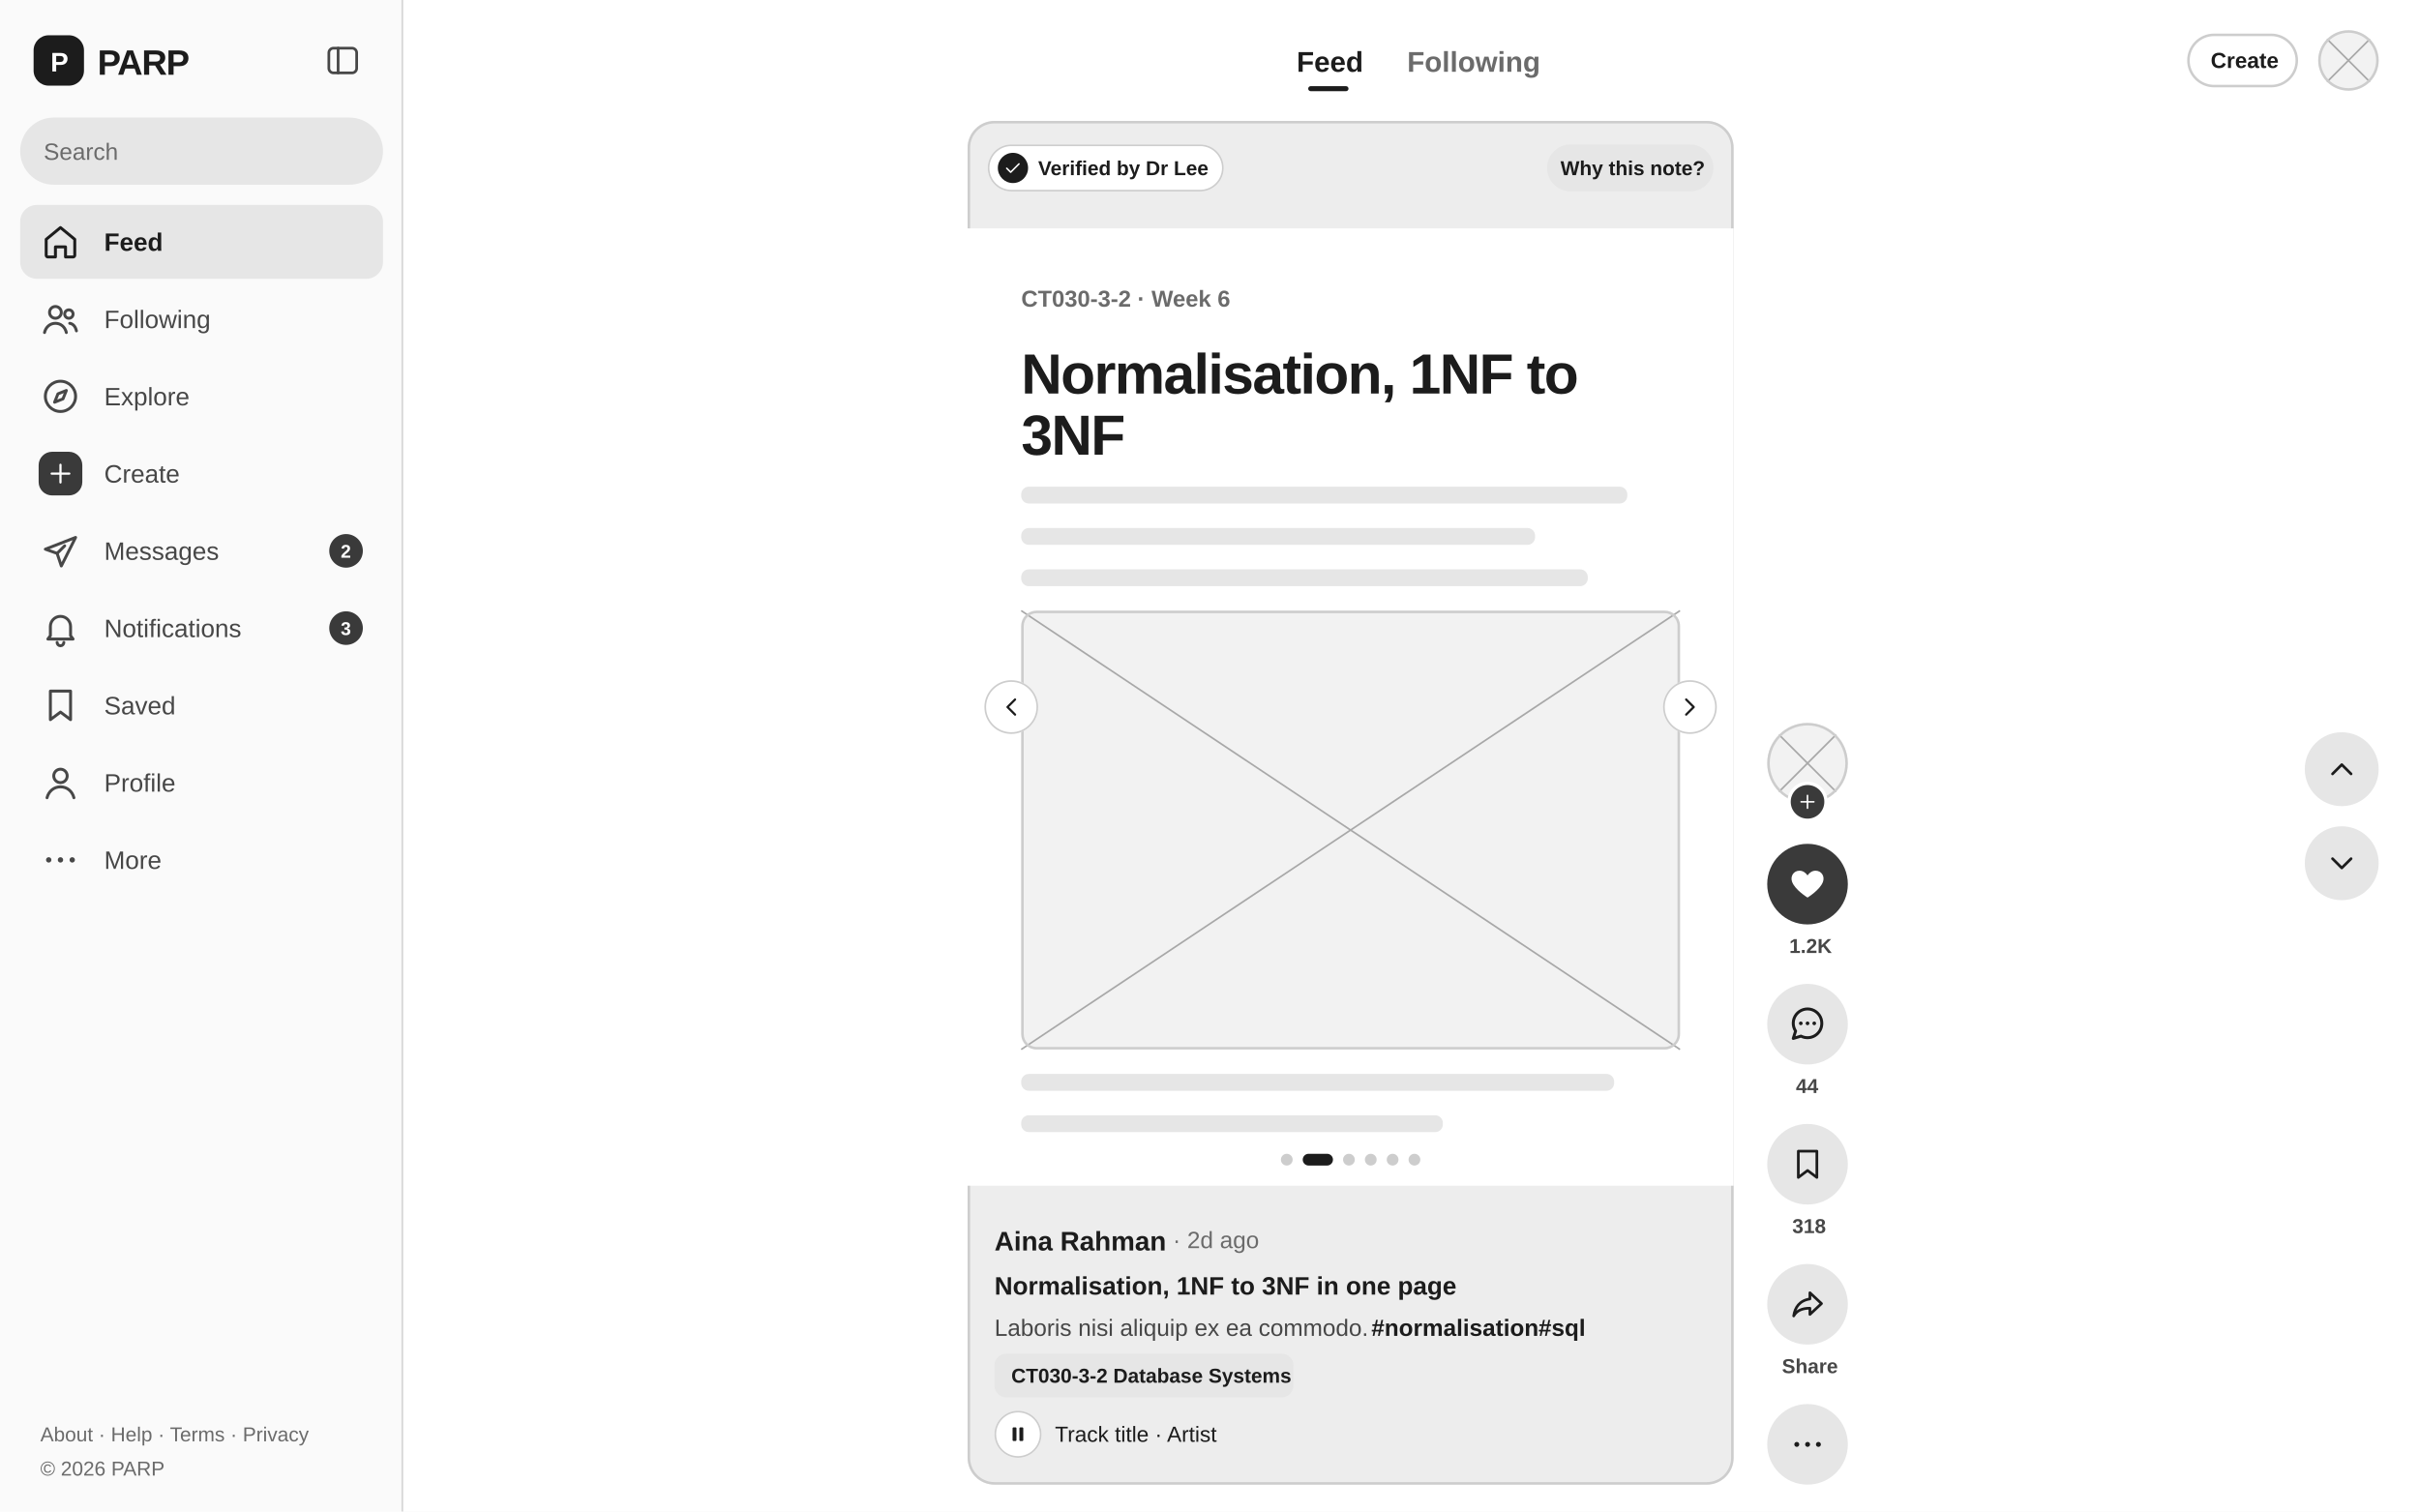
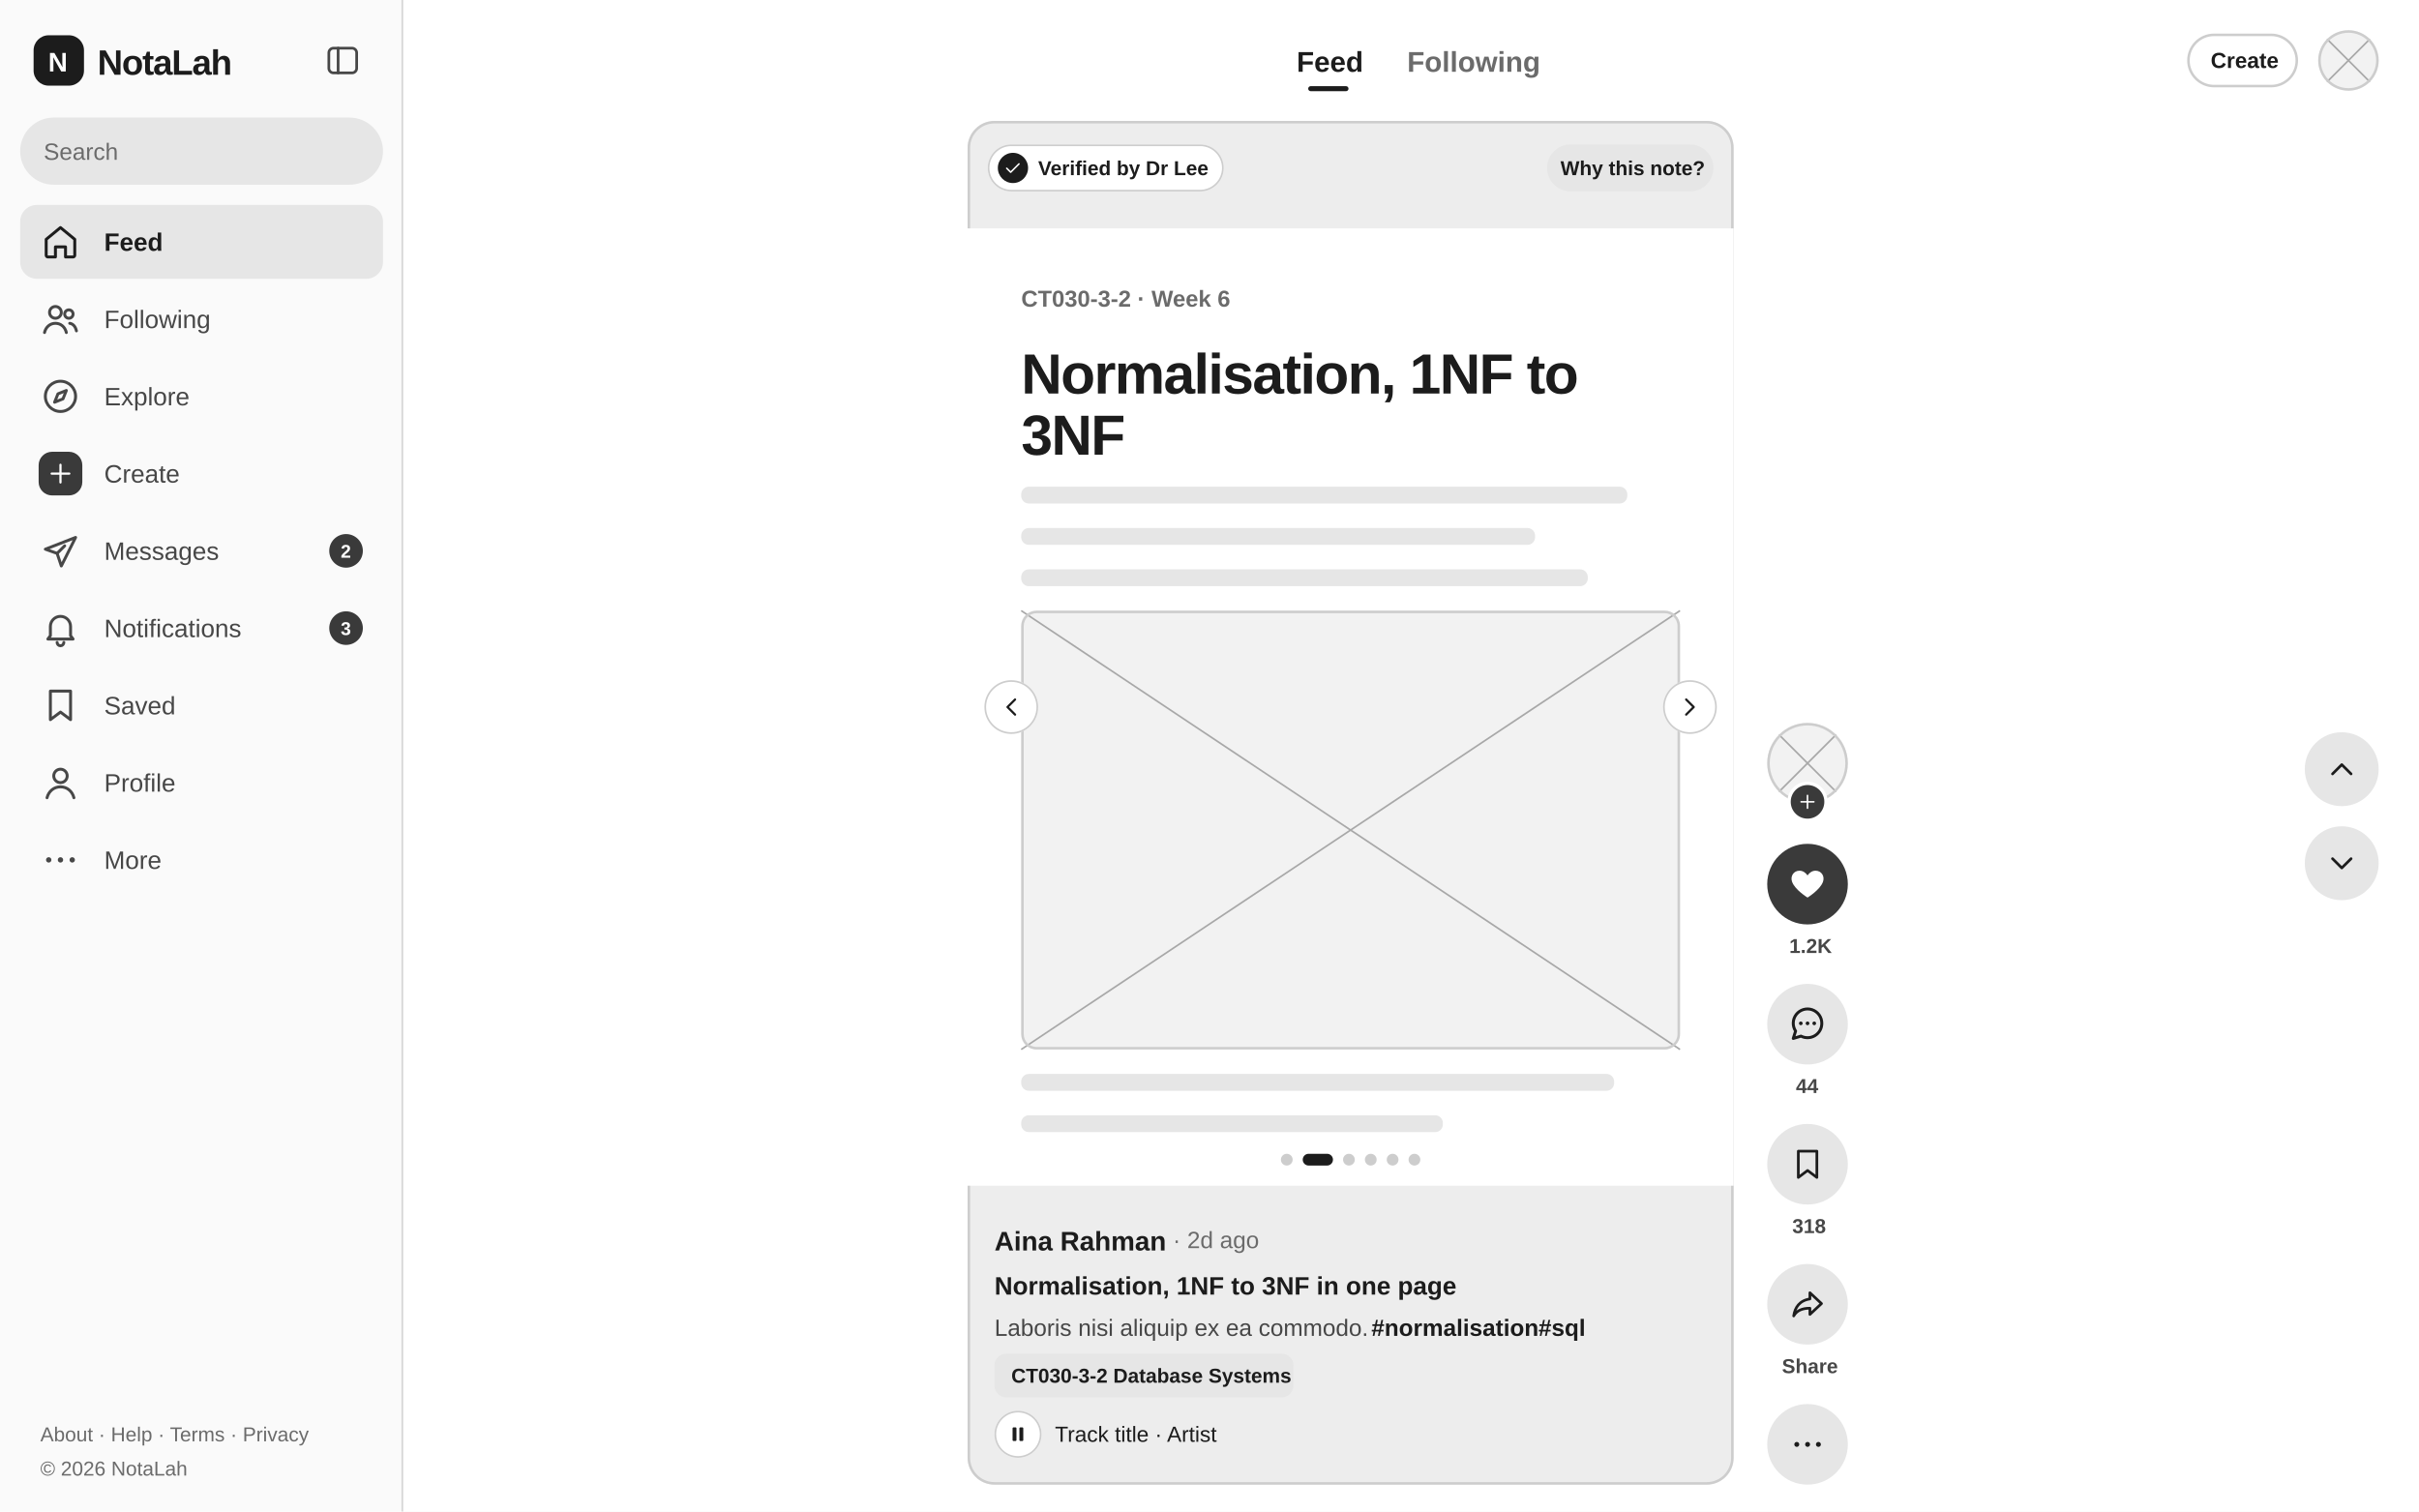
<svg xmlns="http://www.w3.org/2000/svg" width="1440" height="900" viewBox="0 0 1440 900" font-family="Segoe UI, Arial, sans-serif">
  <defs />
  <rect width="1440" height="900" fill="#ffffff" />
  <rect x="0" y="0" width="1440" height="900" fill="#ffffff" />
  <g id="card-1">
    <rect x="576" y="72" width="456" height="812" rx="16" fill="#ededed" />
    <rect x="576.75" y="72.75" width="454.5" height="810.5" rx="15.25" fill="none" stroke="#cdcdcd" stroke-width="1.5" />
    <rect x="576" y="136" width="456" height="570" fill="#ffffff" />
    <text x="607.91" y="182.58" font-size="13.68" font-weight="600" fill="#6b6b6b">CT030-3-2 · Week 6</text>
    <text x="607.91" y="234.33" font-size="33.74" font-weight="700" letter-spacing="-0.84" fill="#1c1c1c">Normalisation, 1NF to</text>
    <text x="607.91" y="270.77" font-size="33.74" font-weight="700" letter-spacing="-0.84" fill="#1c1c1c">3NF</text>
    <rect x="607.91" y="289.78" width="360.81" height="10.03" rx="4.56" fill="#e6e6e6" />
    <rect x="607.91" y="314.39" width="305.91" height="10.03" rx="4.56" fill="#e6e6e6" />
    <rect x="607.91" y="339" width="337.28" height="10.03" rx="4.56" fill="#e6e6e6" />
    <rect x="607.91" y="363.61" width="392.19" height="261.27" rx="9.12" fill="#f2f2f2" />
    <path d="M607.91 363.61L1000.09 624.88M1000.09 363.61L607.91 624.88" fill="none" stroke="#a8a8a8" stroke-width="1" />
    <rect x="608.66" y="364.36" width="390.69" height="259.77" rx="8.37" fill="none" stroke="#cdcdcd" stroke-width="1.5" />
    <rect x="607.91" y="639.45" width="352.97" height="10.03" rx="4.56" fill="#e6e6e6" />
    <rect x="607.91" y="664.06" width="251" height="10.03" rx="4.56" fill="#e6e6e6" />
    <rect x="762.5" y="687" width="7" height="7" rx="3.5" fill="#cdcdcd" />
    <rect x="775.5" y="687" width="18" height="7" rx="3.5" fill="#1c1c1c" />
    <rect x="799.5" y="687" width="7" height="7" rx="3.5" fill="#cdcdcd" />
    <rect x="812.5" y="687" width="7" height="7" rx="3.5" fill="#cdcdcd" />
    <rect x="825.5" y="687" width="7" height="7" rx="3.5" fill="#cdcdcd" />
    <rect x="838.5" y="687" width="7" height="7" rx="3.5" fill="#cdcdcd" />
    <rect x="588" y="86" width="140.45" height="28" rx="14" fill="#ffffff" />
    <rect x="588.5" y="86.5" width="139.45" height="27" rx="13.5" fill="none" stroke="#cdcdcd" stroke-width="1" />
    <rect x="594" y="91" width="18" height="18" rx="9" fill="#1c1c1c" />
    <g transform="translate(596.7 93.7) scale(0.52)" fill="none" stroke="#ffffff" stroke-width="1.75" stroke-linecap="round" stroke-linejoin="round">
      <path d="m5 12.5 4.5 4.5L19 7.5" />
    </g>
    <text x="618" y="104.28" font-size="12" font-weight="700" fill="#1c1c1c">Verified by Dr Lee</text>
    <rect x="920.95" y="86" width="99.05" height="28" rx="14" fill="#e6e6e6" />
    <text x="928.95" y="104.28" font-size="12" font-weight="600" fill="#1c1c1c">Why this note?</text>
    <rect x="586" y="405" width="32" height="32" rx="16" fill="#ffffff" />
    <rect x="586.5" y="405.5" width="31" height="31" rx="15.5" fill="none" stroke="#cdcdcd" stroke-width="1" />
    <g transform="translate(593 412) scale(0.75)" fill="none" stroke="#1c1c1c" stroke-width="1.75" stroke-linecap="round" stroke-linejoin="round">
      <path d="m15 6-6 6 6 6" />
    </g>
    <rect x="990" y="405" width="32" height="32" rx="16" fill="#ffffff" />
    <rect x="990.5" y="405.5" width="31" height="31" rx="15.5" fill="none" stroke="#cdcdcd" stroke-width="1" />
    <g transform="translate(997 412) scale(0.75)" fill="none" stroke="#1c1c1c" stroke-width="1.75" stroke-linecap="round" stroke-linejoin="round">
      <path d="m9 6 6 6-6 6" />
    </g>
    <text x="592" y="744.56" font-size="16" font-weight="700" fill="#1c1c1c">Aina Rahman</text>
    <text x="698.14" y="743.17" font-size="14" fill="#6b6b6b">· 2d ago</text>
    <text x="592" y="770.83" font-size="15" font-weight="600" fill="#1c1c1c">Normalisation, 1NF to 3NF in one page</text>
    <text x="592" y="795.42" font-size="14" fill="#474747">Laboris nisi aliquip ex ea commodo.</text>
    <text x="816.36" y="795.42" font-size="14" font-weight="600" fill="#1c1c1c">#normalisation</text>
    <text x="915.81" y="795.42" font-size="14" font-weight="600" fill="#1c1c1c">#sql</text>
    <rect x="592" y="806" width="177.97" height="26" rx="7" fill="#e6e6e6" />
    <text x="602" y="823.28" font-size="12" font-weight="600" fill="#1c1c1c">CT030-3-2 Database Systems</text>
    <rect x="592" y="840" width="28" height="28" rx="14" fill="#ffffff" />
    <rect x="592.5" y="840.5" width="27" height="27" rx="13.5" fill="none" stroke="#cdcdcd" stroke-width="1" />
    <g transform="translate(599 847) scale(0.58)" fill="none" stroke="#1c1c1c" stroke-width="1.75" stroke-linecap="round" stroke-linejoin="round">
      <rect x="6.5" y="5" width="4" height="14" rx="1" fill="#1c1c1c" stroke="none" />
      <rect x="13.5" y="5" width="4" height="14" rx="1" fill="#1c1c1c" stroke="none" />
    </g>
    <text x="628" y="858.47" font-size="13" fill="#1c1c1c">Track title · Artist</text>
  </g>
  <g id="rail-2">
    <rect x="1052" y="430.44" width="48" height="48" rx="24" fill="#f2f2f2" />
    <path d="M1059.03 437.47L1092.97 471.41M1092.97 437.47L1059.03 471.41" fill="none" stroke="#a8a8a8" stroke-width="1" />
    <rect x="1052.75" y="431.19" width="46.5" height="46.5" rx="23.25" fill="none" stroke="#cdcdcd" stroke-width="1.5" />
    <rect x="1065" y="466.44" width="22" height="22" rx="11" fill="none" stroke="#ffffff" stroke-width="2" />
    <rect x="1066" y="467.44" width="20" height="20" rx="10" fill="#3a3a3a" />
    <g transform="translate(1069.5 470.94) scale(0.54)" fill="none" stroke="#ffffff" stroke-width="1.75" stroke-linecap="round" stroke-linejoin="round">
      <path d="M12 5v14M5 12h14" />
    </g>
    <rect x="1052" y="502.44" width="48" height="48" rx="24" fill="#3a3a3a" />
    <g transform="translate(1064 514.44) scale(1)" fill="none" stroke="#ffffff" stroke-width="1.75" stroke-linecap="round" stroke-linejoin="round">
      <path d="M12 20s-7.5-4.6-9.2-9.4C1.6 7.2 3.8 4 7.2 4c2 0 3.6 1.1 4.8 2.8C13.2 5.1 14.8 4 16.8 4c3.4 0 5.6 3.2 4.4 6.6C19.5 15.4 12 20 12 20z" fill="#ffffff" stroke="none" />
    </g>
    <text x="1065.14" y="567.42" font-size="12" font-weight="600" fill="#474747">1.2K</text>
    <rect x="1052" y="585.83" width="48" height="48" rx="24" fill="#e6e6e6" />
    <g transform="translate(1064 597.83) scale(1)" fill="none" stroke="#1c1c1c" stroke-width="1.75" stroke-linecap="round" stroke-linejoin="round">
      <path d="M20.5 11.5a8.5 8.5 0 0 1-12.4 7.6L3.5 20.5l1.4-4.4A8.5 8.5 0 1 1 20.5 11.5z" />
      <circle cx="8" cy="11.5" r="1.1" fill="#1c1c1c" stroke="none" />
      <circle cx="12" cy="11.5" r="1.1" fill="#1c1c1c" stroke="none" />
      <circle cx="16" cy="11.5" r="1.1" fill="#1c1c1c" stroke="none" />
    </g>
    <text x="1069.08" y="650.81" font-size="12" font-weight="600" fill="#474747">44</text>
    <rect x="1052" y="669.22" width="48" height="48" rx="24" fill="#e6e6e6" />
    <g transform="translate(1065 682.22) scale(0.92)" fill="none" stroke="#1c1c1c" stroke-width="1.75" stroke-linecap="round" stroke-linejoin="round">
      <path d="M6 3.5h12v17l-6-4.5-6 4.5z" />
    </g>
    <text x="1066.92" y="734.2" font-size="12" font-weight="600" fill="#474747">318</text>
    <rect x="1052" y="752.61" width="48" height="48" rx="24" fill="#e6e6e6" />
    <g transform="translate(1065 765.61) scale(0.92)" fill="none" stroke="#1c1c1c" stroke-width="1.75" stroke-linecap="round" stroke-linejoin="round">
      <path d="M13.5 4.5 21 11.5l-7.5 7v-4c-5 0-8.5 1.5-10.5 5 .8-5.5 3.8-10 10.5-11z" />
    </g>
    <text x="1060.75" y="817.59" font-size="12" font-weight="600" fill="#474747">Share</text>
    <rect x="1052" y="836" width="48" height="48" rx="24" fill="#e6e6e6" />
    <g transform="translate(1065 849) scale(0.92)" fill="none" stroke="#1c1c1c" stroke-width="1.75" stroke-linecap="round" stroke-linejoin="round">
      <circle cx="5" cy="12" r="1.6" fill="#1c1c1c" stroke="none" />
      <circle cx="12" cy="12" r="1.6" fill="#1c1c1c" stroke="none" />
      <circle cx="19" cy="12" r="1.6" fill="#1c1c1c" stroke="none" />
    </g>
  </g>
  <rect x="1372" y="436" width="44" height="44" rx="22" fill="#e6e6e6" />
  <g transform="translate(1383 447) scale(0.92)" fill="none" stroke="#1c1c1c" stroke-width="1.75" stroke-linecap="round" stroke-linejoin="round">
    <path d="m6 15 6-6 6 6" />
  </g>
  <rect x="1372" y="492" width="44" height="44" rx="22" fill="#e6e6e6" />
  <g transform="translate(1383 503) scale(0.92)" fill="none" stroke="#1c1c1c" stroke-width="1.75" stroke-linecap="round" stroke-linejoin="round">
    <path d="m6 9 6 6 6-6" />
  </g>
  <g id="top-3">
    <text x="771.88" y="42.73" font-size="17" font-weight="700" fill="#1c1c1c">Feed</text>
    <rect x="778.75" y="51.3" width="24" height="3" rx="1.5" fill="#1c1c1c" />
    <text x="837.64" y="42.73" font-size="17" font-weight="700" fill="#6b6b6b">Following</text>
    <rect x="1302" y="20" width="66" height="32" rx="16" fill="#ffffff" />
    <rect x="1302.75" y="20.75" width="64.5" height="30.5" rx="15.25" fill="none" stroke="#cdcdcd" stroke-width="1.5" />
    <text x="1316" y="40.47" font-size="13" font-weight="600" fill="#1c1c1c">Create</text>
    <rect x="1380" y="18" width="36" height="36" rx="18" fill="#f2f2f2" />
    <path d="M1385.27 23.27L1410.73 48.73M1410.73 23.27L1385.27 48.73" fill="none" stroke="#a8a8a8" stroke-width="1" />
    <rect x="1380.75" y="18.75" width="34.5" height="34.5" rx="17.25" fill="none" stroke="#cdcdcd" stroke-width="1.5" />
  </g>
  <g id="nav-4">
    <rect x="0" y="0" width="240" height="900" fill="#fafafa" />
    <rect x="239" y="0" width="1" height="900" fill="#d6d6d6" />
    <rect x="20" y="21" width="30" height="30" rx="9" fill="#1c1c1c" />
-     <text x="30.08" y="42.55" font-size="16" font-weight="700" fill="#ffffff">P</text>
-     <text x="58" y="44.5" font-size="21" font-weight="700" letter-spacing="-0.63" fill="#1c1c1c">PARP</text>
+     <text x="28.67" y="42.55" font-size="16" font-weight="700" fill="#ffffff">N</text>
+     <text x="58" y="44.5" font-size="21" font-weight="700" letter-spacing="-0.63" fill="#1c1c1c">NotaLah</text>
    <g transform="translate(193 25) scale(0.92)" fill="none" stroke="#474747" stroke-width="1.75" stroke-linecap="round" stroke-linejoin="round">
      <rect x="3" y="4" width="18" height="16" rx="3" />
      <path d="M9 4v16" />
    </g>
    <rect x="12" y="70" width="216" height="40" rx="20" fill="#e6e6e6" />
    <text x="26" y="95.15" font-size="14" fill="#6b6b6b">Search</text>
    <rect x="12" y="122" width="216" height="44" rx="10" fill="#e6e6e6" />
    <g transform="translate(24 132) scale(1)" fill="none" stroke="#1c1c1c" stroke-width="1.75" stroke-linecap="round" stroke-linejoin="round">
      <path d="M3.5 10.5 12 3.5l8.5 7V20a1 1 0 0 1-1 1H15v-6H9v6H4.5a1 1 0 0 1-1-1z" />
    </g>
    <text x="62" y="149.35" font-size="15" font-weight="700" fill="#1c1c1c">Feed</text>
    <g transform="translate(24 178) scale(1)" fill="none" stroke="#474747" stroke-width="1.75" stroke-linecap="round" stroke-linejoin="round">
      <circle cx="9" cy="8" r="3.5" />
      <path d="M2.5 20c.8-3.4 3.4-5.5 6.5-5.5s5.7 2.1 6.5 5.5" />
      <circle cx="17" cy="9" r="2.5" />
      <path d="M17.5 14.5c2 .3 3.4 1.9 4 4.5" />
    </g>
    <text x="62" y="195.35" font-size="15" fill="#474747">Following</text>
    <g transform="translate(24 224) scale(1)" fill="none" stroke="#474747" stroke-width="1.75" stroke-linecap="round" stroke-linejoin="round">
      <circle cx="12" cy="12" r="9" />
      <path d="m15.5 8.5-2 5-5 2 2-5z" />
    </g>
    <text x="62" y="241.35" font-size="15" fill="#474747">Explore</text>
    <rect x="23" y="269" width="26" height="26" rx="8" fill="#3a3a3a" />
    <g transform="translate(27 273) scale(0.75)" fill="none" stroke="#ffffff" stroke-width="1.75" stroke-linecap="round" stroke-linejoin="round">
      <path d="M12 5v14M5 12h14" />
    </g>
    <text x="62" y="287.35" font-size="15" fill="#474747">Create</text>
    <g transform="translate(24 316) scale(1)" fill="none" stroke="#474747" stroke-width="1.75" stroke-linecap="round" stroke-linejoin="round">
      <path d="M21 4 3 11l7 2.5L12.5 21z" />
      <path d="m10 13.5 4.5-4.5" />
    </g>
    <text x="62" y="333.35" font-size="15" fill="#474747">Messages</text>
    <rect x="196" y="318" width="20" height="20" rx="10" fill="#3a3a3a" />
    <text x="202.83" y="332.1" font-size="11" font-weight="700" fill="#ffffff">2</text>
    <g transform="translate(24 362) scale(1)" fill="none" stroke="#474747" stroke-width="1.75" stroke-linecap="round" stroke-linejoin="round">
      <path d="M6 16.5V11a6 6 0 0 1 12 0v5.5l1.5 2h-15z" />
      <path d="M10 20.5a2 2 0 0 0 4 0" />
    </g>
    <text x="62" y="379.35" font-size="15" fill="#474747">Notifications</text>
    <rect x="196" y="364" width="20" height="20" rx="10" fill="#3a3a3a" />
    <text x="202.83" y="378.1" font-size="11" font-weight="700" fill="#ffffff">3</text>
    <g transform="translate(24 408) scale(1)" fill="none" stroke="#474747" stroke-width="1.75" stroke-linecap="round" stroke-linejoin="round">
      <path d="M6 3.5h12v17l-6-4.5-6 4.5z" />
    </g>
    <text x="62" y="425.35" font-size="15" fill="#474747">Saved</text>
    <g transform="translate(24 454) scale(1)" fill="none" stroke="#474747" stroke-width="1.75" stroke-linecap="round" stroke-linejoin="round">
      <circle cx="12" cy="8" r="4" />
      <path d="M4 21c1-4 4.2-6.5 8-6.5s7 2.5 8 6.5" />
    </g>
    <text x="62" y="471.35" font-size="15" fill="#474747">Profile</text>
    <g transform="translate(24 500) scale(1)" fill="none" stroke="#474747" stroke-width="1.75" stroke-linecap="round" stroke-linejoin="round">
      <circle cx="5" cy="12" r="1.6" fill="#474747" stroke="none" />
      <circle cx="12" cy="12" r="1.6" fill="#474747" stroke="none" />
      <circle cx="19" cy="12" r="1.6" fill="#474747" stroke="none" />
    </g>
    <text x="62" y="517.35" font-size="15" fill="#474747">More</text>
    <text x="24" y="858.2" font-size="12" fill="#6b6b6b">About · Help · Terms · Privacy</text>
-     <text x="24" y="878.59" font-size="12" fill="#6b6b6b">© 2026 PARP</text>
+     <text x="24" y="878.59" font-size="12" fill="#6b6b6b">© 2026 NotaLah</text>
  </g>
</svg>
